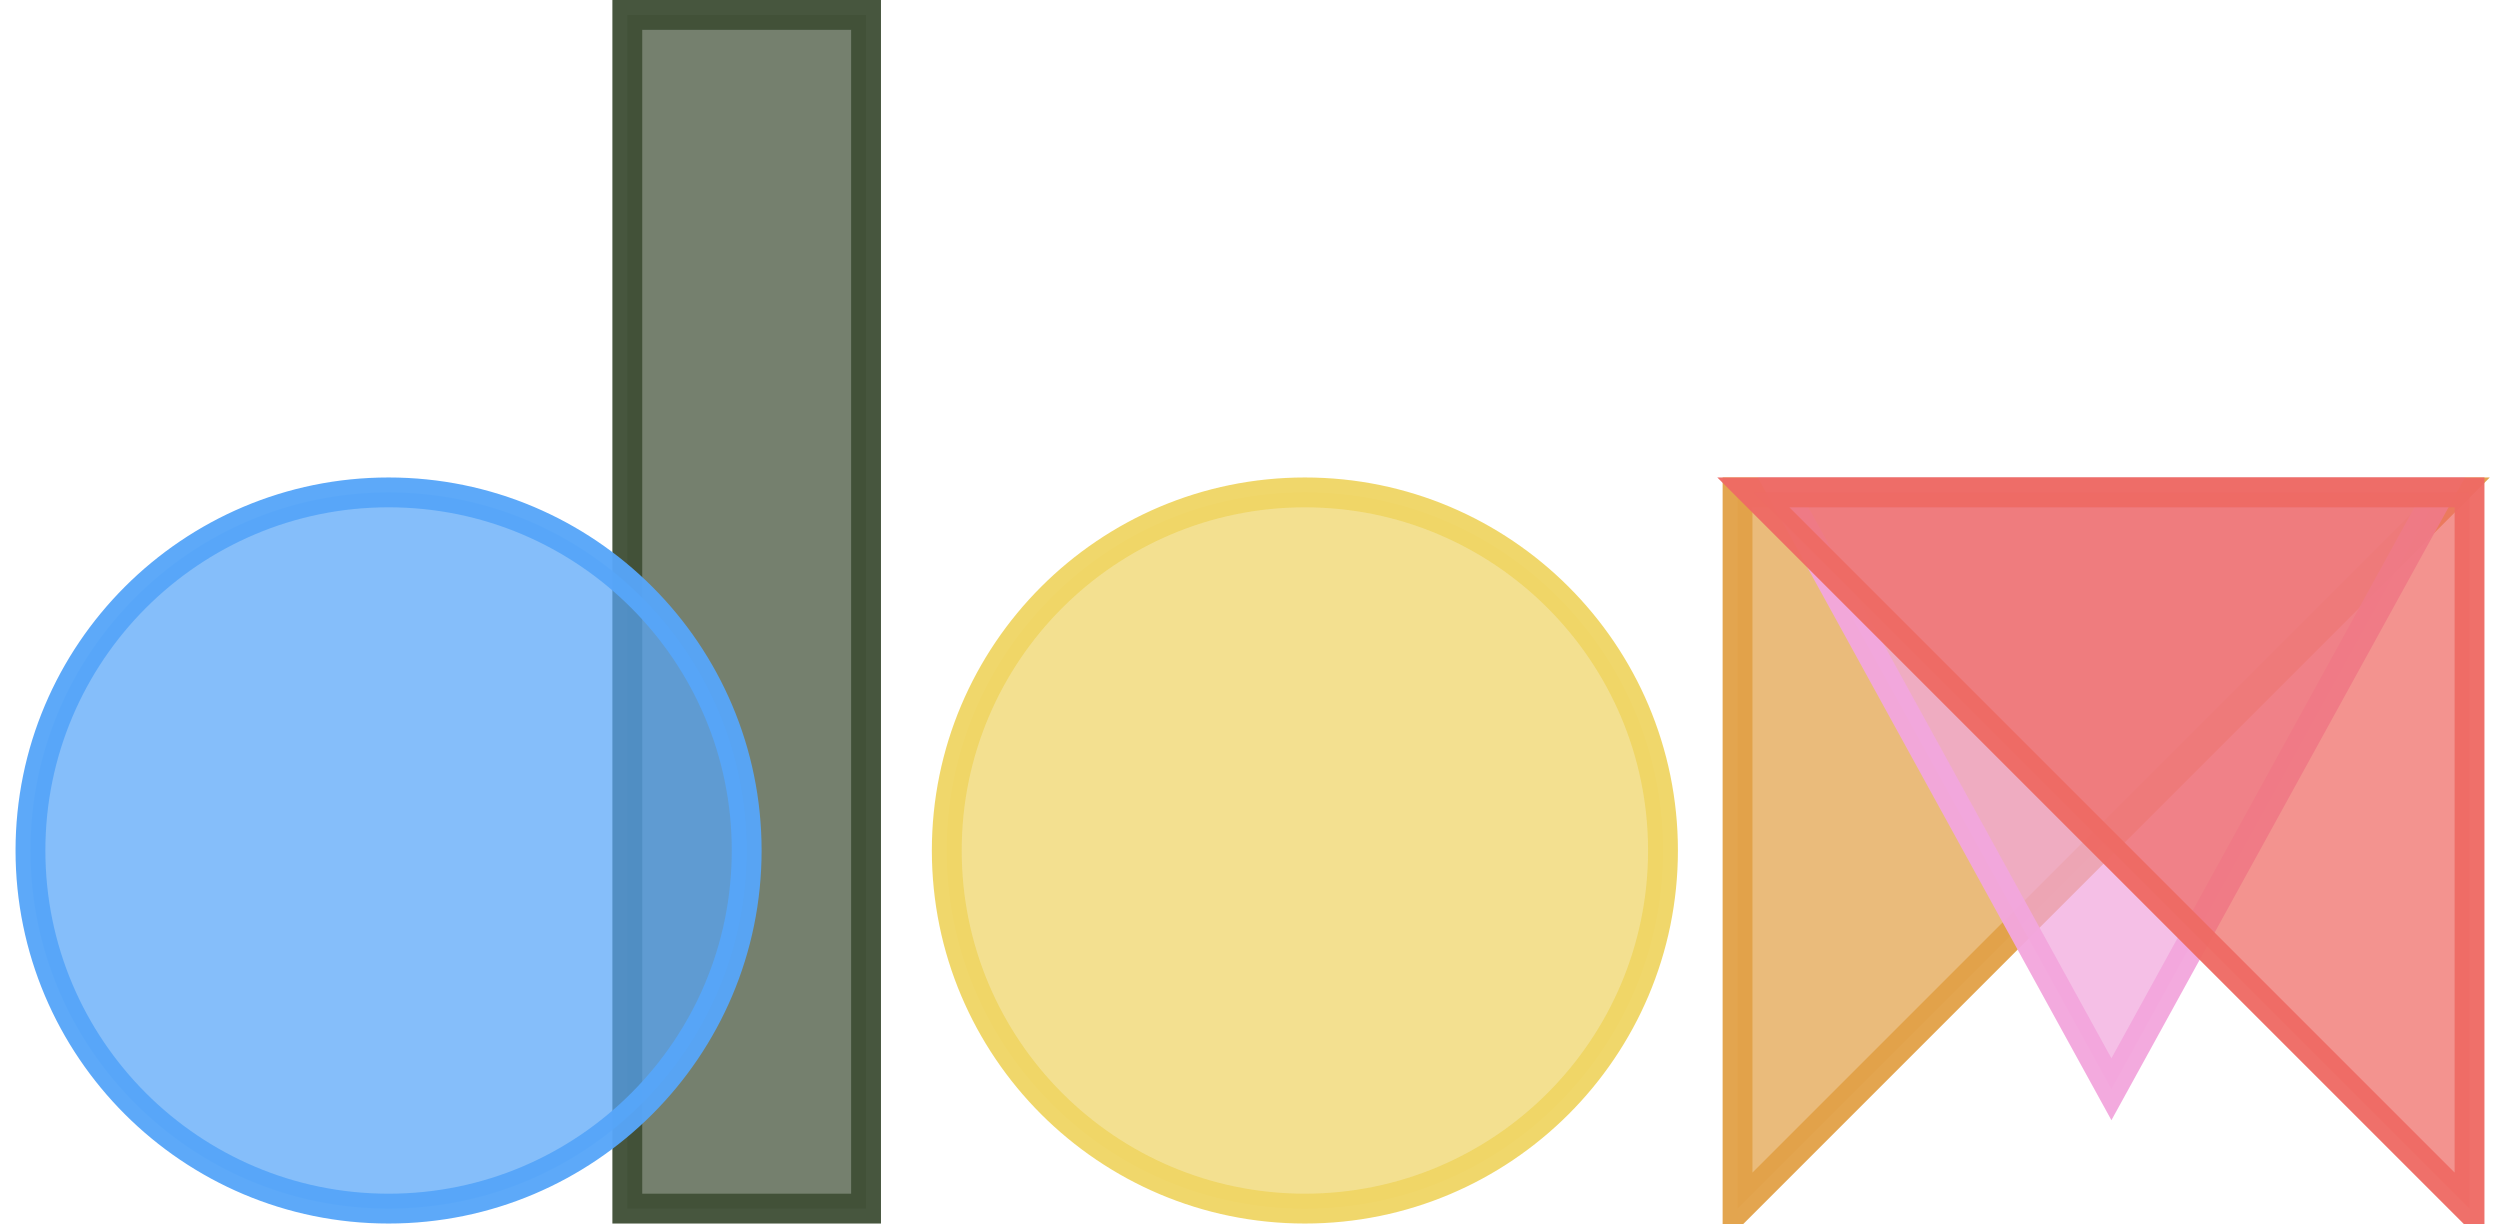
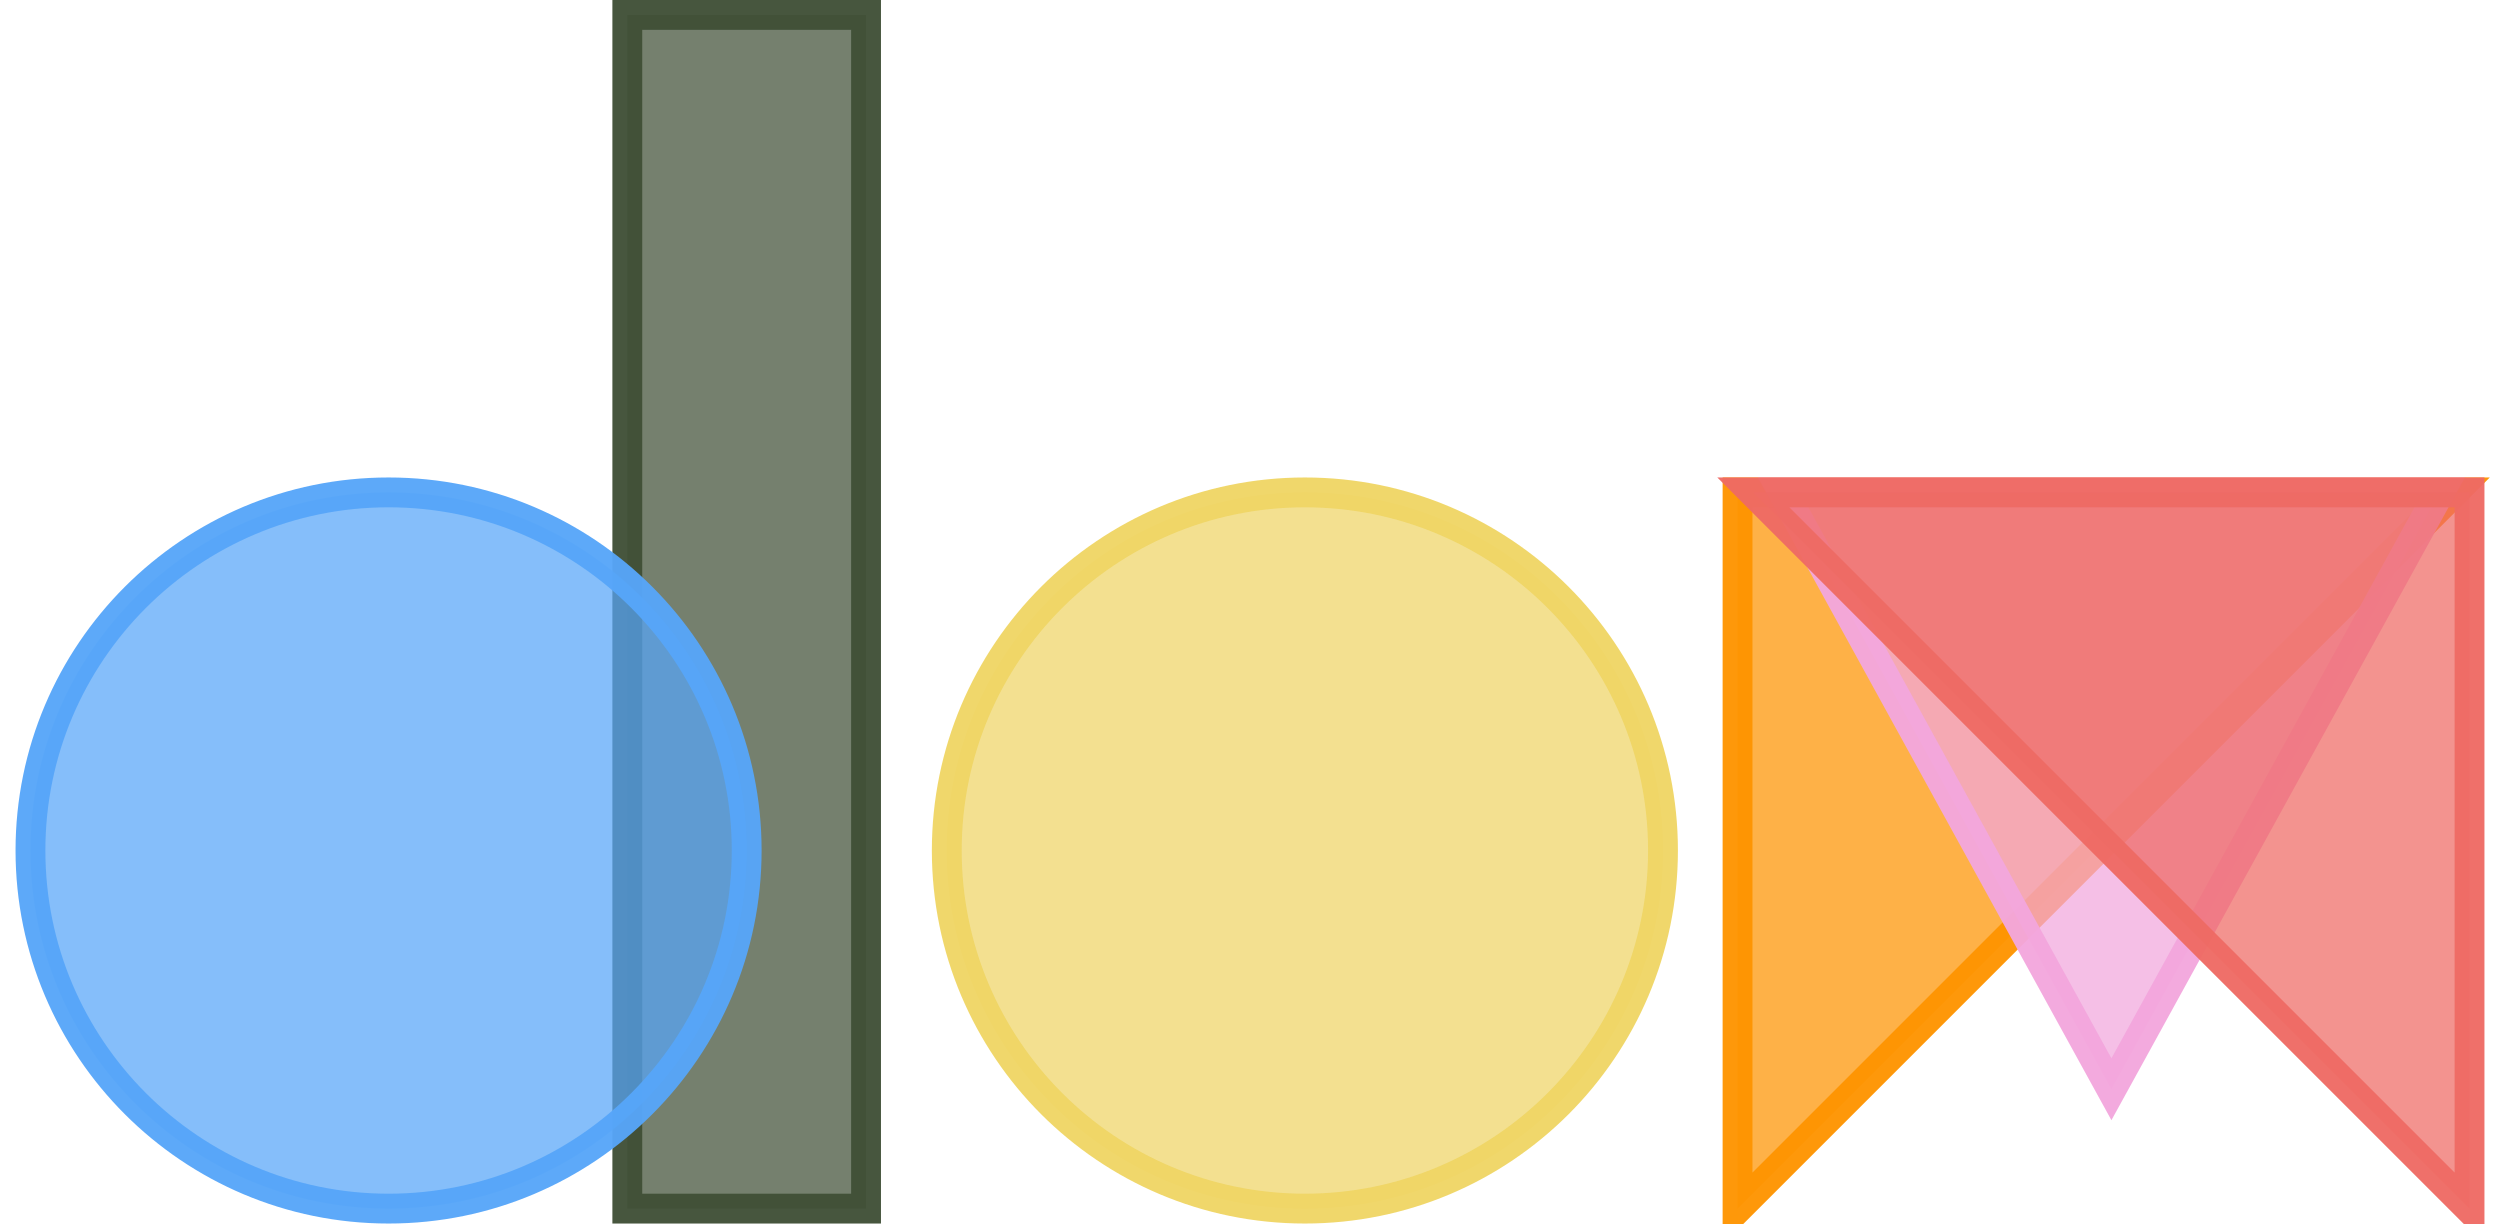
<svg xmlns="http://www.w3.org/2000/svg" xmlns:xlink="http://www.w3.org/1999/xlink" version="1.1" preserveAspectRatio="xMidYMid meet" viewBox="46.175 140.731 496.381 246" width="490.38" height="240">
  <defs>
    <path d="M169.17 143.73L217.17 143.73L217.17 383.73L169.17 383.73L169.17 143.73Z" id="c1QQ4UHwk6" />
    <path d="M193.17 311.73C193.17 351.47 160.91 383.73 121.17 383.73C81.44 383.73 49.17 351.47 49.17 311.73C49.17 271.99 81.44 239.73 121.17 239.73C160.91 239.73 193.17 271.99 193.17 311.73Z" id="b1IzhFEGjN" />
    <path d="M189.93 308.68L189.93 308.65L189.93 308.61L189.93 308.61L189.93 308.6L189.93 308.59L189.93 308.58L189.93 308.58L189.93 308.57L189.93 308.56L189.93 308.55L189.93 308.54L189.93 308.54L189.93 308.53L189.93 308.52L189.93 308.51L189.93 308.5L189.93 308.49L189.93 308.48L189.93 308.47L189.93 308.46L189.93 308.45L189.93 308.44L189.93 308.44L189.93 308.43L189.93 308.42L189.93 308.41L189.93 308.4L189.93 308.39L189.93 308.38L189.93 308.37L189.93 308.37L189.93 308.36L189.93 308.35L189.93 308.34L189.93 308.34L189.93 308.33L189.93 308.32L189.93 308.31L189.93 308.31L189.93 308.3L189.93 308.3L189.93 308.29L189.93 308.28L189.93 308.28L189.93 308.27L189.93 308.27L189.93 308.26L189.93 308.26L189.93 308.26L189.93 308.25L189.93 308.25L189.93 308.25L189.93 308.24L189.93 308.24L189.93 308.24L189.93 308.24L189.93 308.24L189.93 308.24L189.93 308.24L189.93 308.24L189.93 308.24L189.93 308.24L189.93 308.24L189.93 308.24L189.93 308.24L189.93 308.24L189.93 308.24L189.93 308.25L189.93 308.25L189.93 308.25L189.93 308.26L189.93 308.26L189.93 308.26L189.93 308.27L189.93 308.27L189.93 308.28L189.93 308.28L189.93 308.29L189.93 308.3L189.93 308.3L189.93 308.31L189.93 308.31L189.93 308.32L189.93 308.33L189.93 308.34L189.93 308.34L189.93 308.35L189.93 308.36L189.93 308.37L189.93 308.37L189.93 308.38L189.93 308.39L189.93 308.4L189.93 308.41L189.93 308.42L189.93 308.43L189.93 308.44L189.93 308.44L189.93 308.45L189.93 308.46L189.93 308.47L189.93 308.48L189.93 308.49L189.93 308.5L189.93 308.51L189.93 308.52L189.93 308.53L189.93 308.54L189.93 308.54L189.93 308.55L189.93 308.56L189.93 308.57L189.93 308.58L189.93 308.58L189.93 308.59L189.93 308.6L189.93 308.61L189.93 308.61L189.93 308.62L189.93 308.62L189.93 308.63L189.93 308.64L189.93 308.64L189.93 308.65L189.93 308.65L189.93 308.66L189.93 308.66L189.93 308.67L189.93 308.67L189.93 308.67L189.93 308.68L189.93 308.68L189.93 308.68L189.93 308.69L189.93 308.69L189.93 308.69L189.93 308.69L189.93 308.69L189.93 308.69L189.93 308.69L189.93 308.69L189.93 308.69L189.93 308.69L189.93 308.69L189.93 308.69L189.93 308.69L189.93 308.68L189.93 308.68L189.93 308.68L189.93 308.73L189.93 308.69L189.93 308.75L189.93 308.74L189.93 308.68ZM189.93 308.62L189.93 308.62L189.93 308.62L189.93 308.62L189.93 308.62L189.93 308.62L189.93 308.62L189.93 308.62L189.93 308.62L189.93 308.62L189.93 308.61L189.93 308.61L189.93 308.61L189.93 308.61L189.93 308.61L189.93 308.61L189.93 308.61L189.93 308.6L189.93 308.6L189.93 308.6L189.93 308.6L189.93 308.6L189.93 308.59L189.93 308.59L189.93 308.59L189.93 308.59L189.93 308.58L189.93 308.58L189.93 308.58L189.93 308.58L189.93 308.57L189.93 308.57L189.93 308.57L189.93 308.56L189.93 308.56L189.93 308.56L189.93 308.56L189.93 308.55L189.93 308.55L189.93 308.55L189.93 308.54L189.93 308.54L189.93 308.54L189.93 308.54L189.93 308.53L189.93 308.53L189.93 308.53L189.93 308.53L189.93 308.52L189.93 308.52L189.93 308.52L189.93 308.52L189.93 308.51L189.93 308.51L189.93 308.51L189.93 308.51L189.93 308.5L189.93 308.5L189.93 308.5L189.93 308.5L189.93 308.5L189.93 308.49L189.93 308.49L189.93 308.49L189.93 308.49L189.93 308.49L189.93 308.49L189.93 308.49L189.93 308.48L189.93 308.48L189.93 308.48L189.93 308.48L189.93 308.48L189.93 308.48L189.93 308.48L189.93 308.48L189.93 308.48L189.93 308.48L189.93 308.48L189.93 308.48L189.93 308.48L189.93 308.48L189.93 308.48L189.93 308.48L189.93 308.48L189.93 308.48L189.93 308.48L189.93 308.48L189.93 308.48L189.93 308.48L189.93 308.49L189.93 308.49L189.93 308.49L189.93 308.49L189.93 308.49L189.93 308.49L189.93 308.5L189.93 308.5L189.93 308.5L189.93 308.5L189.93 308.5L189.93 308.5L189.93 308.51L189.93 308.51L189.93 308.51L189.93 308.51L189.93 308.52L189.93 308.52L189.93 308.52L189.93 308.52L189.93 308.53L189.93 308.53L189.93 308.53L189.93 308.54L189.93 308.54L189.93 308.54L189.93 308.54L189.93 308.55L189.93 308.55L189.93 308.55L189.93 308.56L189.93 308.56L189.93 308.56L189.93 308.56L189.93 308.57L189.93 308.57L189.93 308.57L189.93 308.57L189.93 308.58L189.93 308.58L189.93 308.58L189.93 308.58L189.93 308.59L189.93 308.59L189.93 308.59L189.93 308.59L189.93 308.6L189.93 308.6L189.93 308.6L189.93 308.6L189.93 308.6L189.93 308.61L189.93 308.61L189.93 308.61L189.93 308.61L189.93 308.61L189.93 308.61L189.93 308.61L189.93 308.62L189.93 308.62L189.93 308.62L189.93 308.62L189.93 308.62L189.93 308.62L189.93 308.62L189.93 308.62L189.93 308.62L189.93 308.62L189.93 308.62L189.93 308.62L189.93 308.62ZM189.93 308.84L189.93 308.81L189.93 308.76L189.93 308.79L189.93 308.76L189.93 308.81L189.93 308.84L189.93 308.85L189.93 308.89L189.93 308.85L189.93 308.84Z" id="i90Wvt8TA" />
    <path d="M377.4 311.73C377.4 351.47 345.13 383.73 305.4 383.73C265.66 383.73 233.4 351.47 233.4 311.73C233.4 271.99 265.66 239.73 305.4 239.73C345.13 239.73 377.4 271.99 377.4 311.73Z" id="d2Asudqeif" />
    <path d="M392.39 383.73L536.39 239.73L392.39 239.73L392.39 383.73Z" id="a8oejWJncB" />
    <path d="M434.56 299.73L401.56 239.73L467.56 239.73L533.56 239.73L500.56 299.73L467.56 359.73L434.56 299.73Z" id="b2G5dyVlD6" />
    <path d="M539.56 383.73L395.56 239.73L539.56 239.73L539.56 383.73Z" id="b5d11tVSis" />
  </defs>
  <g>
    <g>
      <use xlink:href="#c1QQ4UHwk6" opacity="1" fill="#404F36" fill-opacity="0.72" />
      <g>
        <use xlink:href="#c1QQ4UHwk6" opacity="1" fill-opacity="0" stroke="#404F36" stroke-width="6" stroke-opacity="0.96" />
      </g>
    </g>
    <g>
      <use xlink:href="#b1IzhFEGjN" opacity="1" fill="#57a6f8" fill-opacity="0.72" />
      <g>
        <use xlink:href="#b1IzhFEGjN" opacity="1" fill-opacity="0" stroke="#57a6f8" stroke-width="6" stroke-opacity="0.96" />
      </g>
    </g>
    <g>
      <use xlink:href="#i90Wvt8TA" opacity="1" fill="#404F36" fill-opacity="0.99" />
    </g>
    <g>
      <use xlink:href="#d2Asudqeif" opacity="1" fill="#efd565" fill-opacity="0.72" />
      <g>
        <use xlink:href="#d2Asudqeif" opacity="1" fill-opacity="0" stroke="#efd565" stroke-width="6" stroke-opacity="0.96" />
      </g>
    </g>
    <g>
-       <use xlink:href="#a8oejWJncB" opacity="1" fill="#e2a148" fill-opacity="0.72" />
+       <use xlink:href="#a8oejWJncB" opacity="1" fill="#fe9400" fill-opacity="0.72" />
      <g>
-         <use xlink:href="#a8oejWJncB" opacity="1" fill-opacity="0" stroke="#e2a148" stroke-width="6" stroke-opacity="0.96" />
+         <use xlink:href="#a8oejWJncB" opacity="1" fill-opacity="0" stroke="#fe9400" stroke-width="6" stroke-opacity="0.96" />
      </g>
    </g>
    <g>
      <use xlink:href="#b2G5dyVlD6" opacity="1" fill="#f2a7dd" fill-opacity="0.72" />
      <g>
        <use xlink:href="#b2G5dyVlD6" opacity="1" fill-opacity="0" stroke="#f2a7dd" stroke-width="6" stroke-opacity="0.96" />
      </g>
    </g>
    <g>
      <use xlink:href="#b5d11tVSis" opacity="1" fill="#ee6a64" fill-opacity="0.72" />
      <g>
        <use xlink:href="#b5d11tVSis" opacity="1" fill-opacity="0" stroke="#ee6a64" stroke-width="6" stroke-opacity="0.96" />
      </g>
    </g>
  </g>
</svg>
